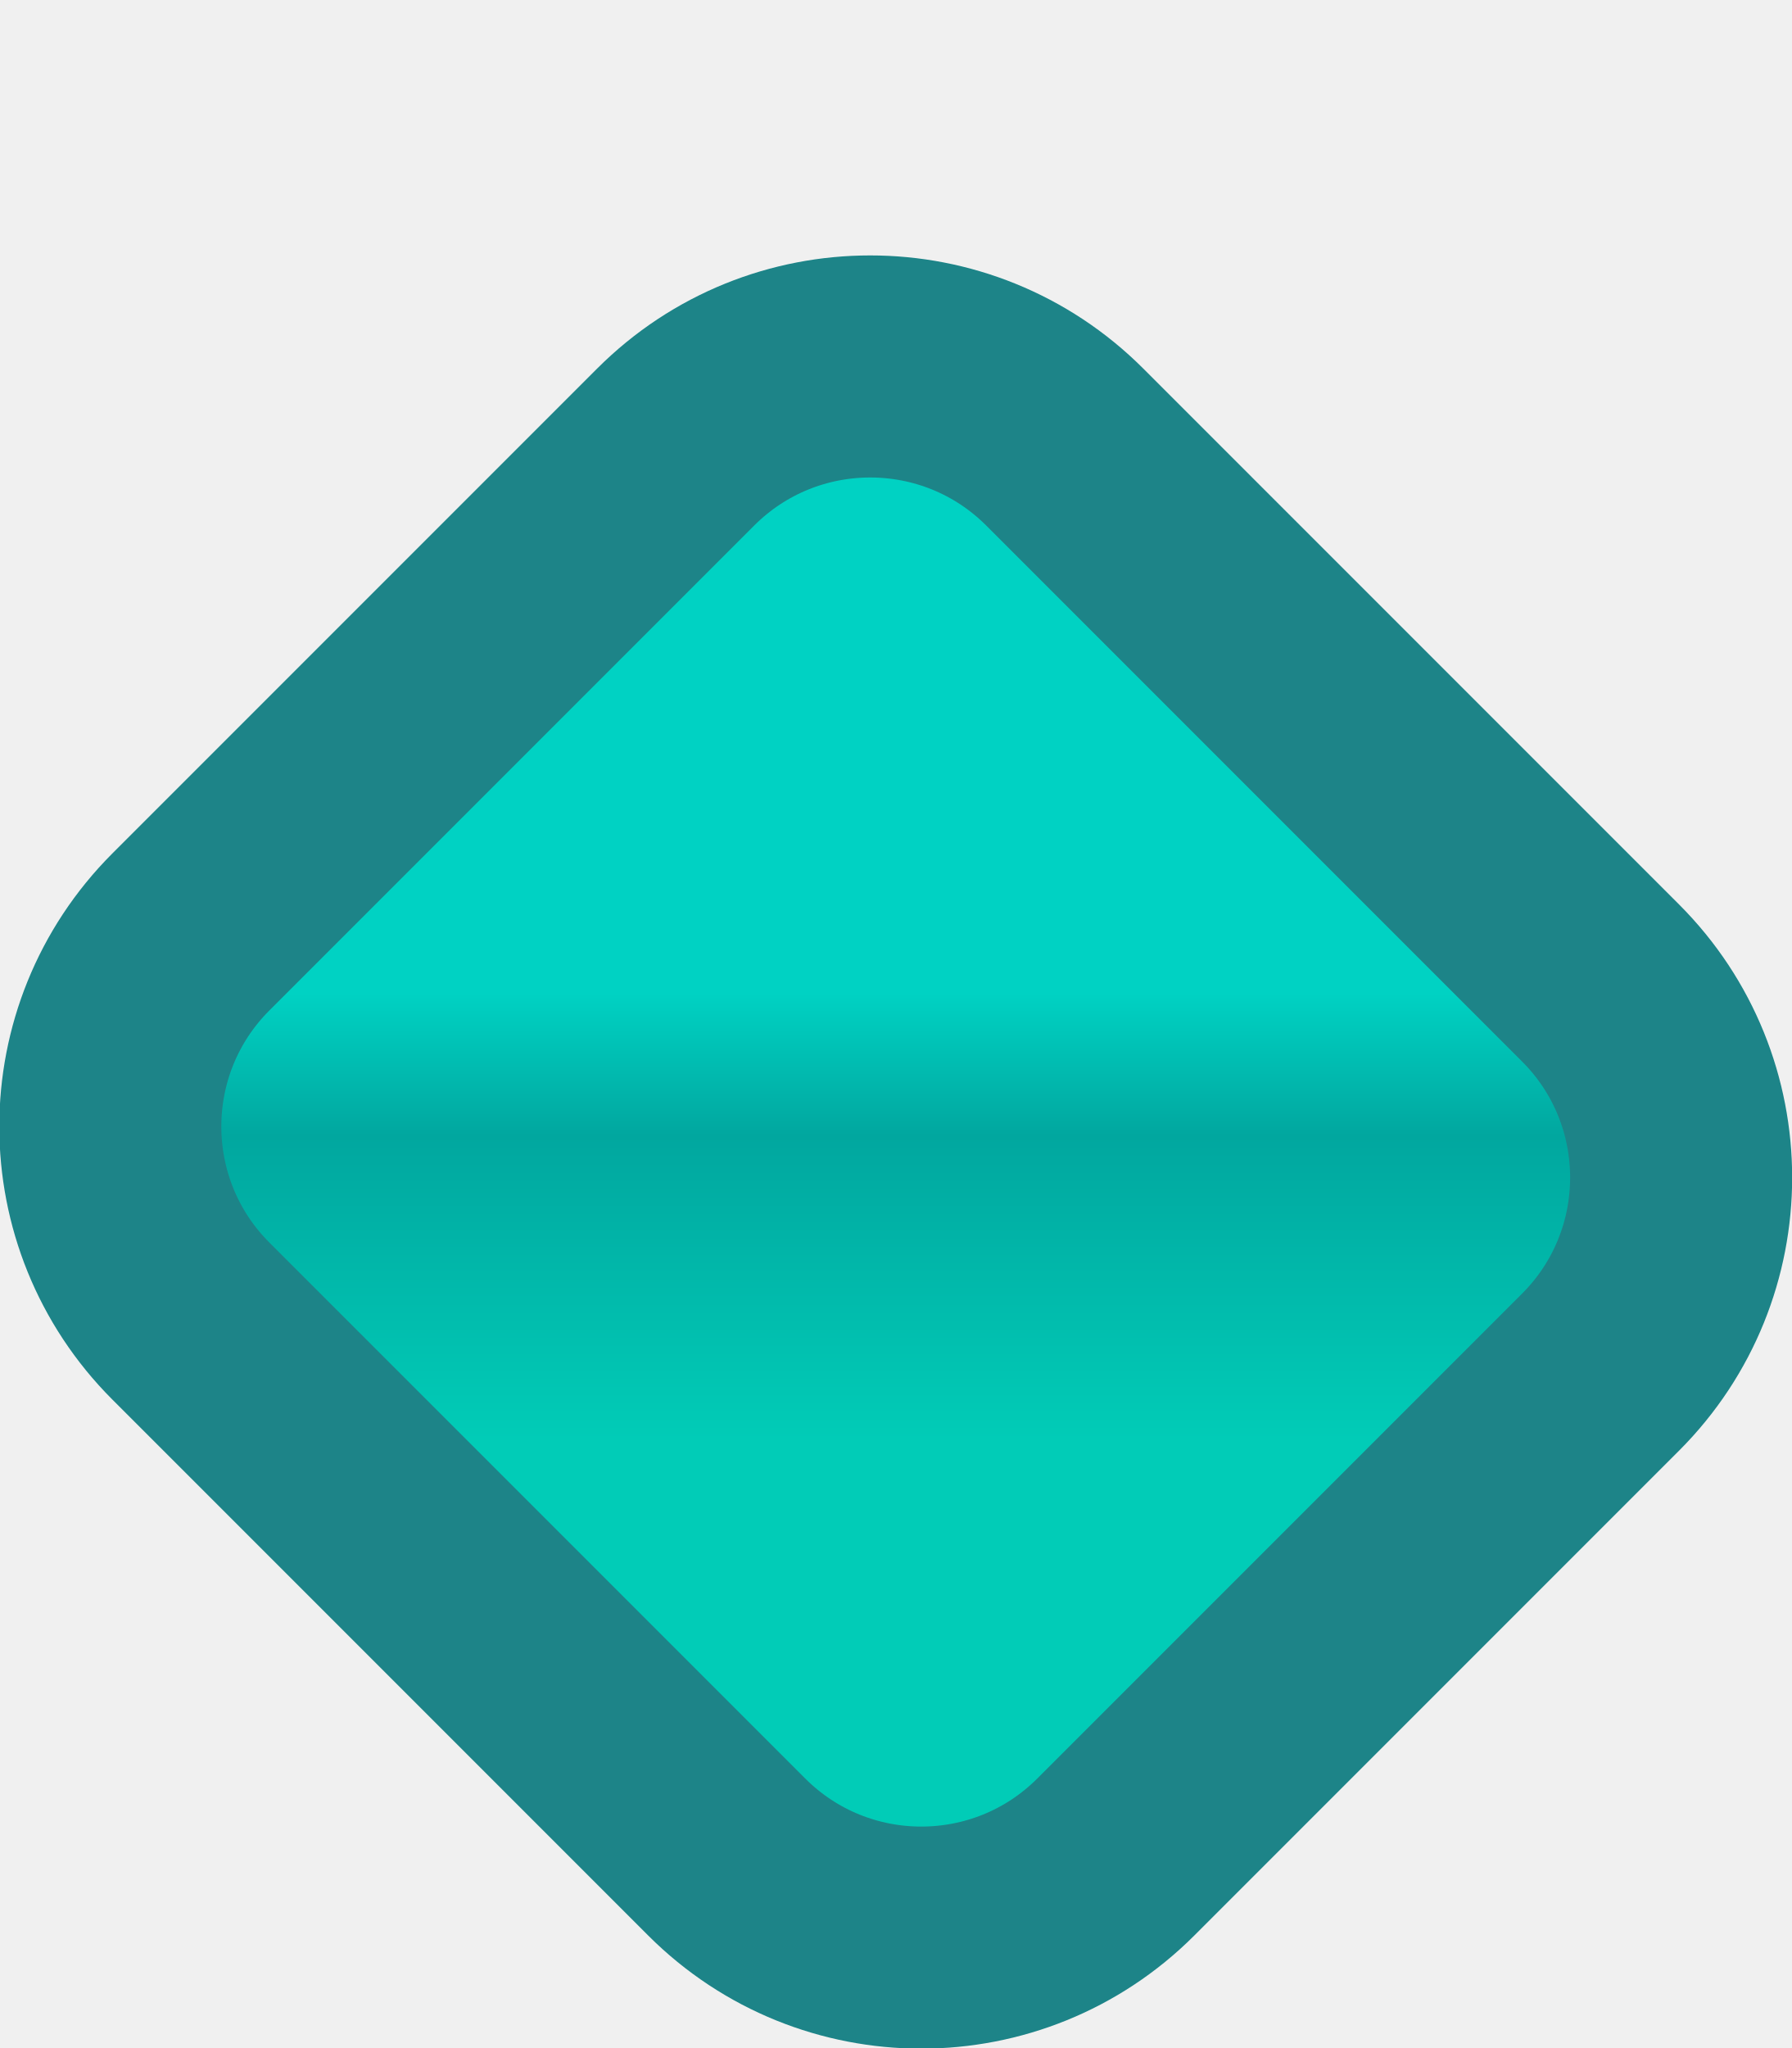
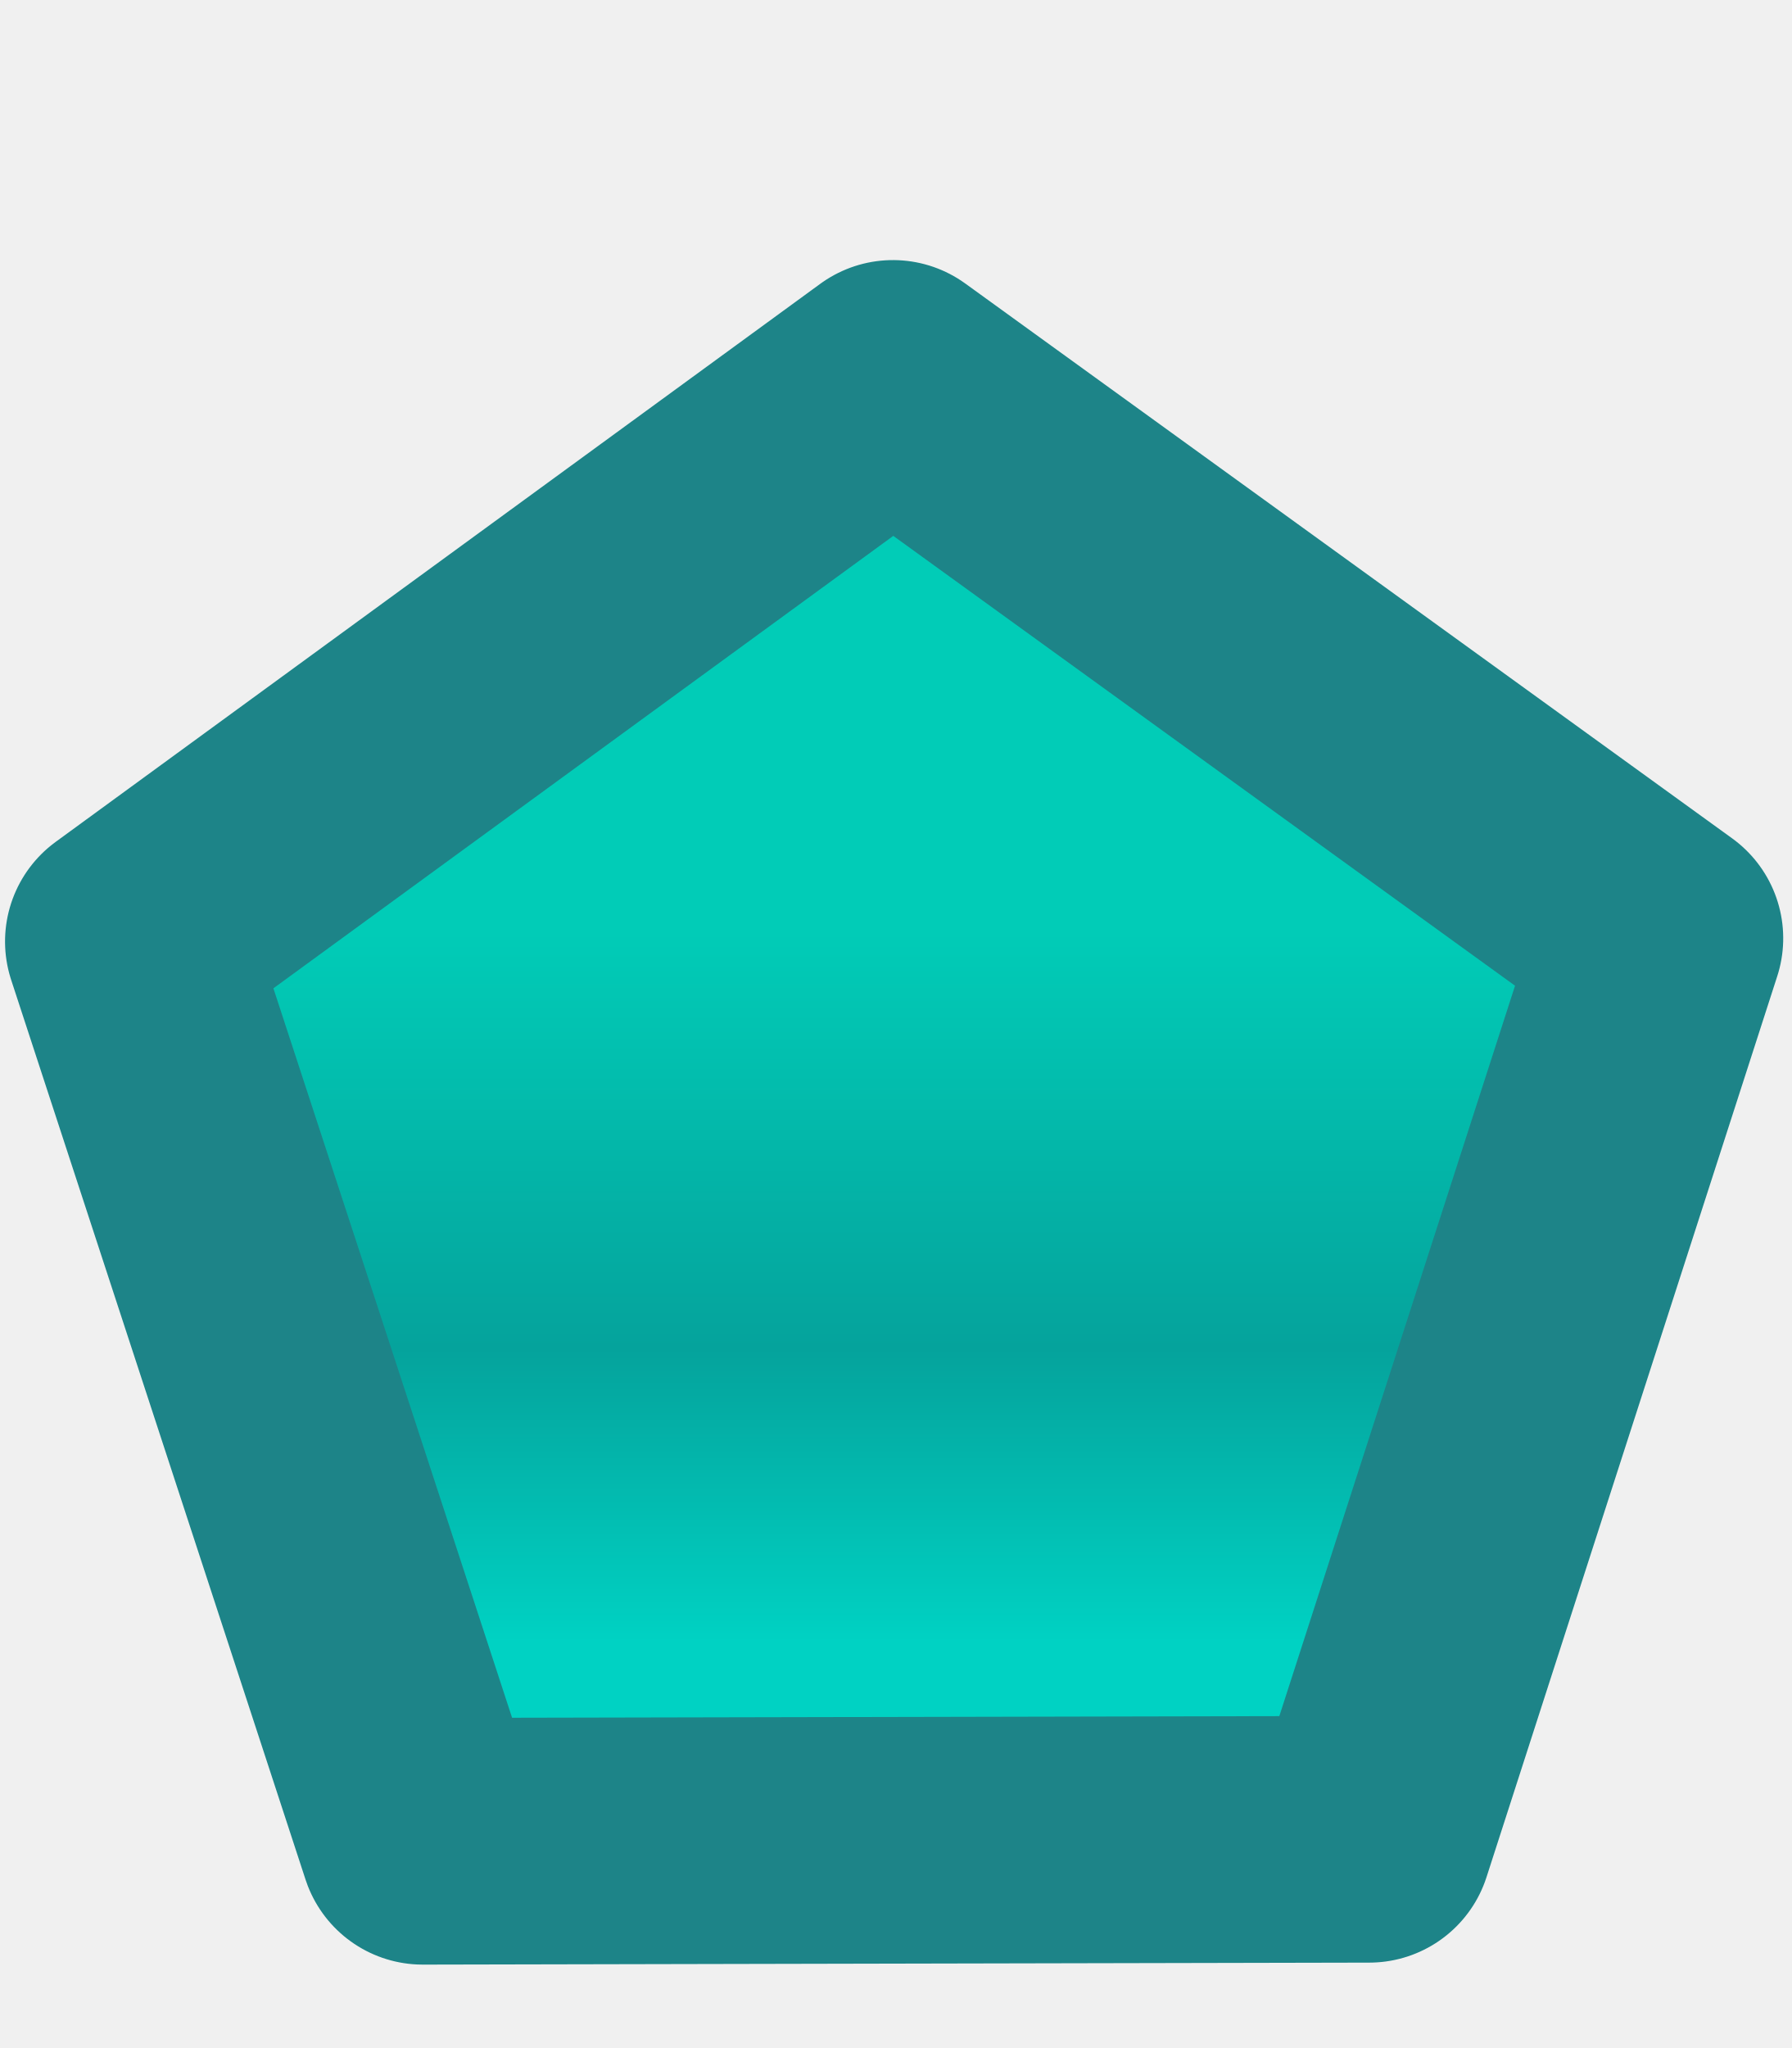
<svg xmlns="http://www.w3.org/2000/svg" xmlns:xlink="http://www.w3.org/1999/xlink" width="7" height="8" id="svg2" version="1.1" viewBox="0 0 7 8">
  <defs id="defs4">
    <linearGradient id="linearGradient3783">
      <stop id="stop3785" offset="0" style="stop-color:#00d2c3;stop-opacity:1;" />
      <stop style="stop-color:#01a79f;stop-opacity:1;" offset="0.319" id="stop3787" />
      <stop id="stop3789" offset="1" style="stop-color:#01ccb7;stop-opacity:1;" />
    </linearGradient>
    <linearGradient id="linearGradient4903-7-7">
      <stop style="stop-color:#ffe69f;stop-opacity:1" offset="0" id="stop4905-2-3" />
      <stop id="stop4911-4-9" offset="0.415" style="stop-color:#ffcb2f;stop-opacity:1" />
      <stop style="stop-color:#ffffff;stop-opacity:1" offset="1" id="stop4907-3-6" />
    </linearGradient>
-     <linearGradient xlink:href="#linearGradient3783" id="linearGradient3779" gradientUnits="userSpaceOnUse" gradientTransform="translate(25.26262,0.9553991)" x1="734.796" y1="729.343" x2="736.422" y2="730.969" />
    <linearGradient xlink:href="#linearGradient3783-3" id="linearGradient3779-6" gradientUnits="userSpaceOnUse" gradientTransform="translate(25.26262,0.9553991)" x1="734.796" y1="729.343" x2="736.422" y2="730.969" />
    <linearGradient id="linearGradient3783-3">
      <stop id="stop3785-6" offset="0" style="stop-color:#ffea91;stop-opacity:1" />
      <stop style="stop-color:#fecf6c;stop-opacity:1" offset="0.319" id="stop3787-8" />
      <stop id="stop3789-0" offset="1" style="stop-color:#fede96;stop-opacity:1" />
+     </linearGradient>
+     <filter color-interpolation-filters="sRGB" height="1.544" y="-0.272" width="1.544" x="-0.272" id="filter5785-5">
+       <feGaussianBlur id="feGaussianBlur5787-1" stdDeviation="0.2" />
+     </filter>
+     <linearGradient xlink:href="#linearGradient1" id="linearGradient2" x1="-15.93" y1="1041.203" x2="-23.895" y2="1033.238" gradientUnits="userSpaceOnUse" spreadMethod="pad" />
+     <linearGradient id="linearGradient1">
+       <stop style="stop-color:#00d2c3;stop-opacity:1;" offset="0.273" id="stop1" />
+       <stop style="stop-color:#05a39c;stop-opacity:1;" offset="0.44" id="stop3" />
+       <stop style="stop-color:#01ccb7;stop-opacity:1;" offset="0.677" id="stop2" />
    </linearGradient>
  </defs>
  <g id="layer1" style="display:inline" transform="translate(0,-1036.362)">
    <g transform="matrix(0.279033,0,0,0.279033,-100.5321,912.079)" style="display:inline" id="g11331-3-1-1">
      <g id="g13408-8" style="fill:#737986;fill-opacity:1;stroke:#595e68;stroke-opacity:1" />
    </g>
    <g style="display:inline" id="g4953" transform="translate(-13.08147,-10.42982)">
      <g id="g3773" transform="matrix(0.7602768,0,0,0.7602619,0.4535616,249.4742)">
-         <rect style="color:#000000;font-style:normal;font-weight:normal;font-size:13.589px;line-height:125%;font-family:Sans;letter-spacing:0px;word-spacing:0px;display:inline;overflow:visible;visibility:visible;fill:url(#linearGradient3779);fill-opacity:1;fill-rule:nonzero;stroke:#1d8488;stroke-width:1.141;stroke-linecap:butt;stroke-linejoin:miter;stroke-miterlimit:4;stroke-dasharray:none;stroke-dashoffset:0;stroke-opacity:1;marker:none;enable-background:accumulate" id="rect4880" width="6.722" height="6.351" x="757.396" y="727.582" ry="1.414" transform="rotate(45)" />
+         <g transform="matrix(0.7370003,0.7370148,-0.7370003,0.7370148,785.7589,277.4066)" style="font-style:normal;font-weight:normal;font-size:13.589px;line-height:125%;font-family:Sans;letter-spacing:0px;word-spacing:0px;display:inline;fill:#ffffff;fill-opacity:1;stroke:none;stroke-width:1.216;stroke-dasharray:none" id="layer1-8">
+           <g id="g11331-3-1-1-8" style="display:inline;stroke-width:4.357;stroke-dasharray:none" transform="matrix(0.279033,0,0,0.279033,-100.5321,912.079)">
+             <g style="fill:#737986;fill-opacity:1;stroke:#595e68;stroke-width:4.357;stroke-dasharray:none;stroke-opacity:1" id="g13408-8-1" />
+           </g>
+           <g id="g6124-3-9" style="display:inline;stroke-width:1.216;stroke-dasharray:none" transform="matrix(-1,0,0,1,16.12959,8.014063)">
+             <g id="text6430-8" style="font-style:normal;font-weight:normal;font-size:13.589px;line-height:125%;font-family:Sans;letter-spacing:0px;word-spacing:0px;fill:#ffffff;fill-opacity:1;stroke:none;stroke-width:1.216;stroke-dasharray:none" transform="scale(-1,1)" />
+             <g id="g6438-1" style="font-style:normal;font-weight:normal;font-size:13.589px;line-height:125%;font-family:Sans;letter-spacing:0px;word-spacing:0px;display:inline;fill:#ffffff;fill-opacity:1;stroke:none;stroke-width:1.216;stroke-dasharray:none" transform="scale(-1,1)">
+               <rect y="1035.847" x="-9.625" height="3.997" width="3.997" id="rect6724-4" style="font-style:normal;font-weight:normal;font-size:13.589px;line-height:125%;font-family:Sans;letter-spacing:0px;word-spacing:0px;display:inline;opacity:0.25;fill:none;stroke:#ffffff;stroke-width:1.216;stroke-linecap:round;stroke-linejoin:round;stroke-miterlimit:4;stroke-dasharray:none;stroke-dashoffset:0;stroke-opacity:1;filter:url(#filter5785-5)" />
+               <path style="fill:url(#linearGradient2);stroke:#1d8488;stroke-width:1.578;stroke-linecap:round;stroke-linejoin:round;stroke-dasharray:none" id="path1" d="m -15.075,1037.77 -4.273,4.291 -5.402,-2.738 0.935,-5.984 5.98,-0.96 z" transform="matrix(0.7705865,0,0,0.7705865,8.143795,239.0255)" />
+             </g>
+           </g>
+         </g>
      </g>
    </g>
  </g>
</svg>
